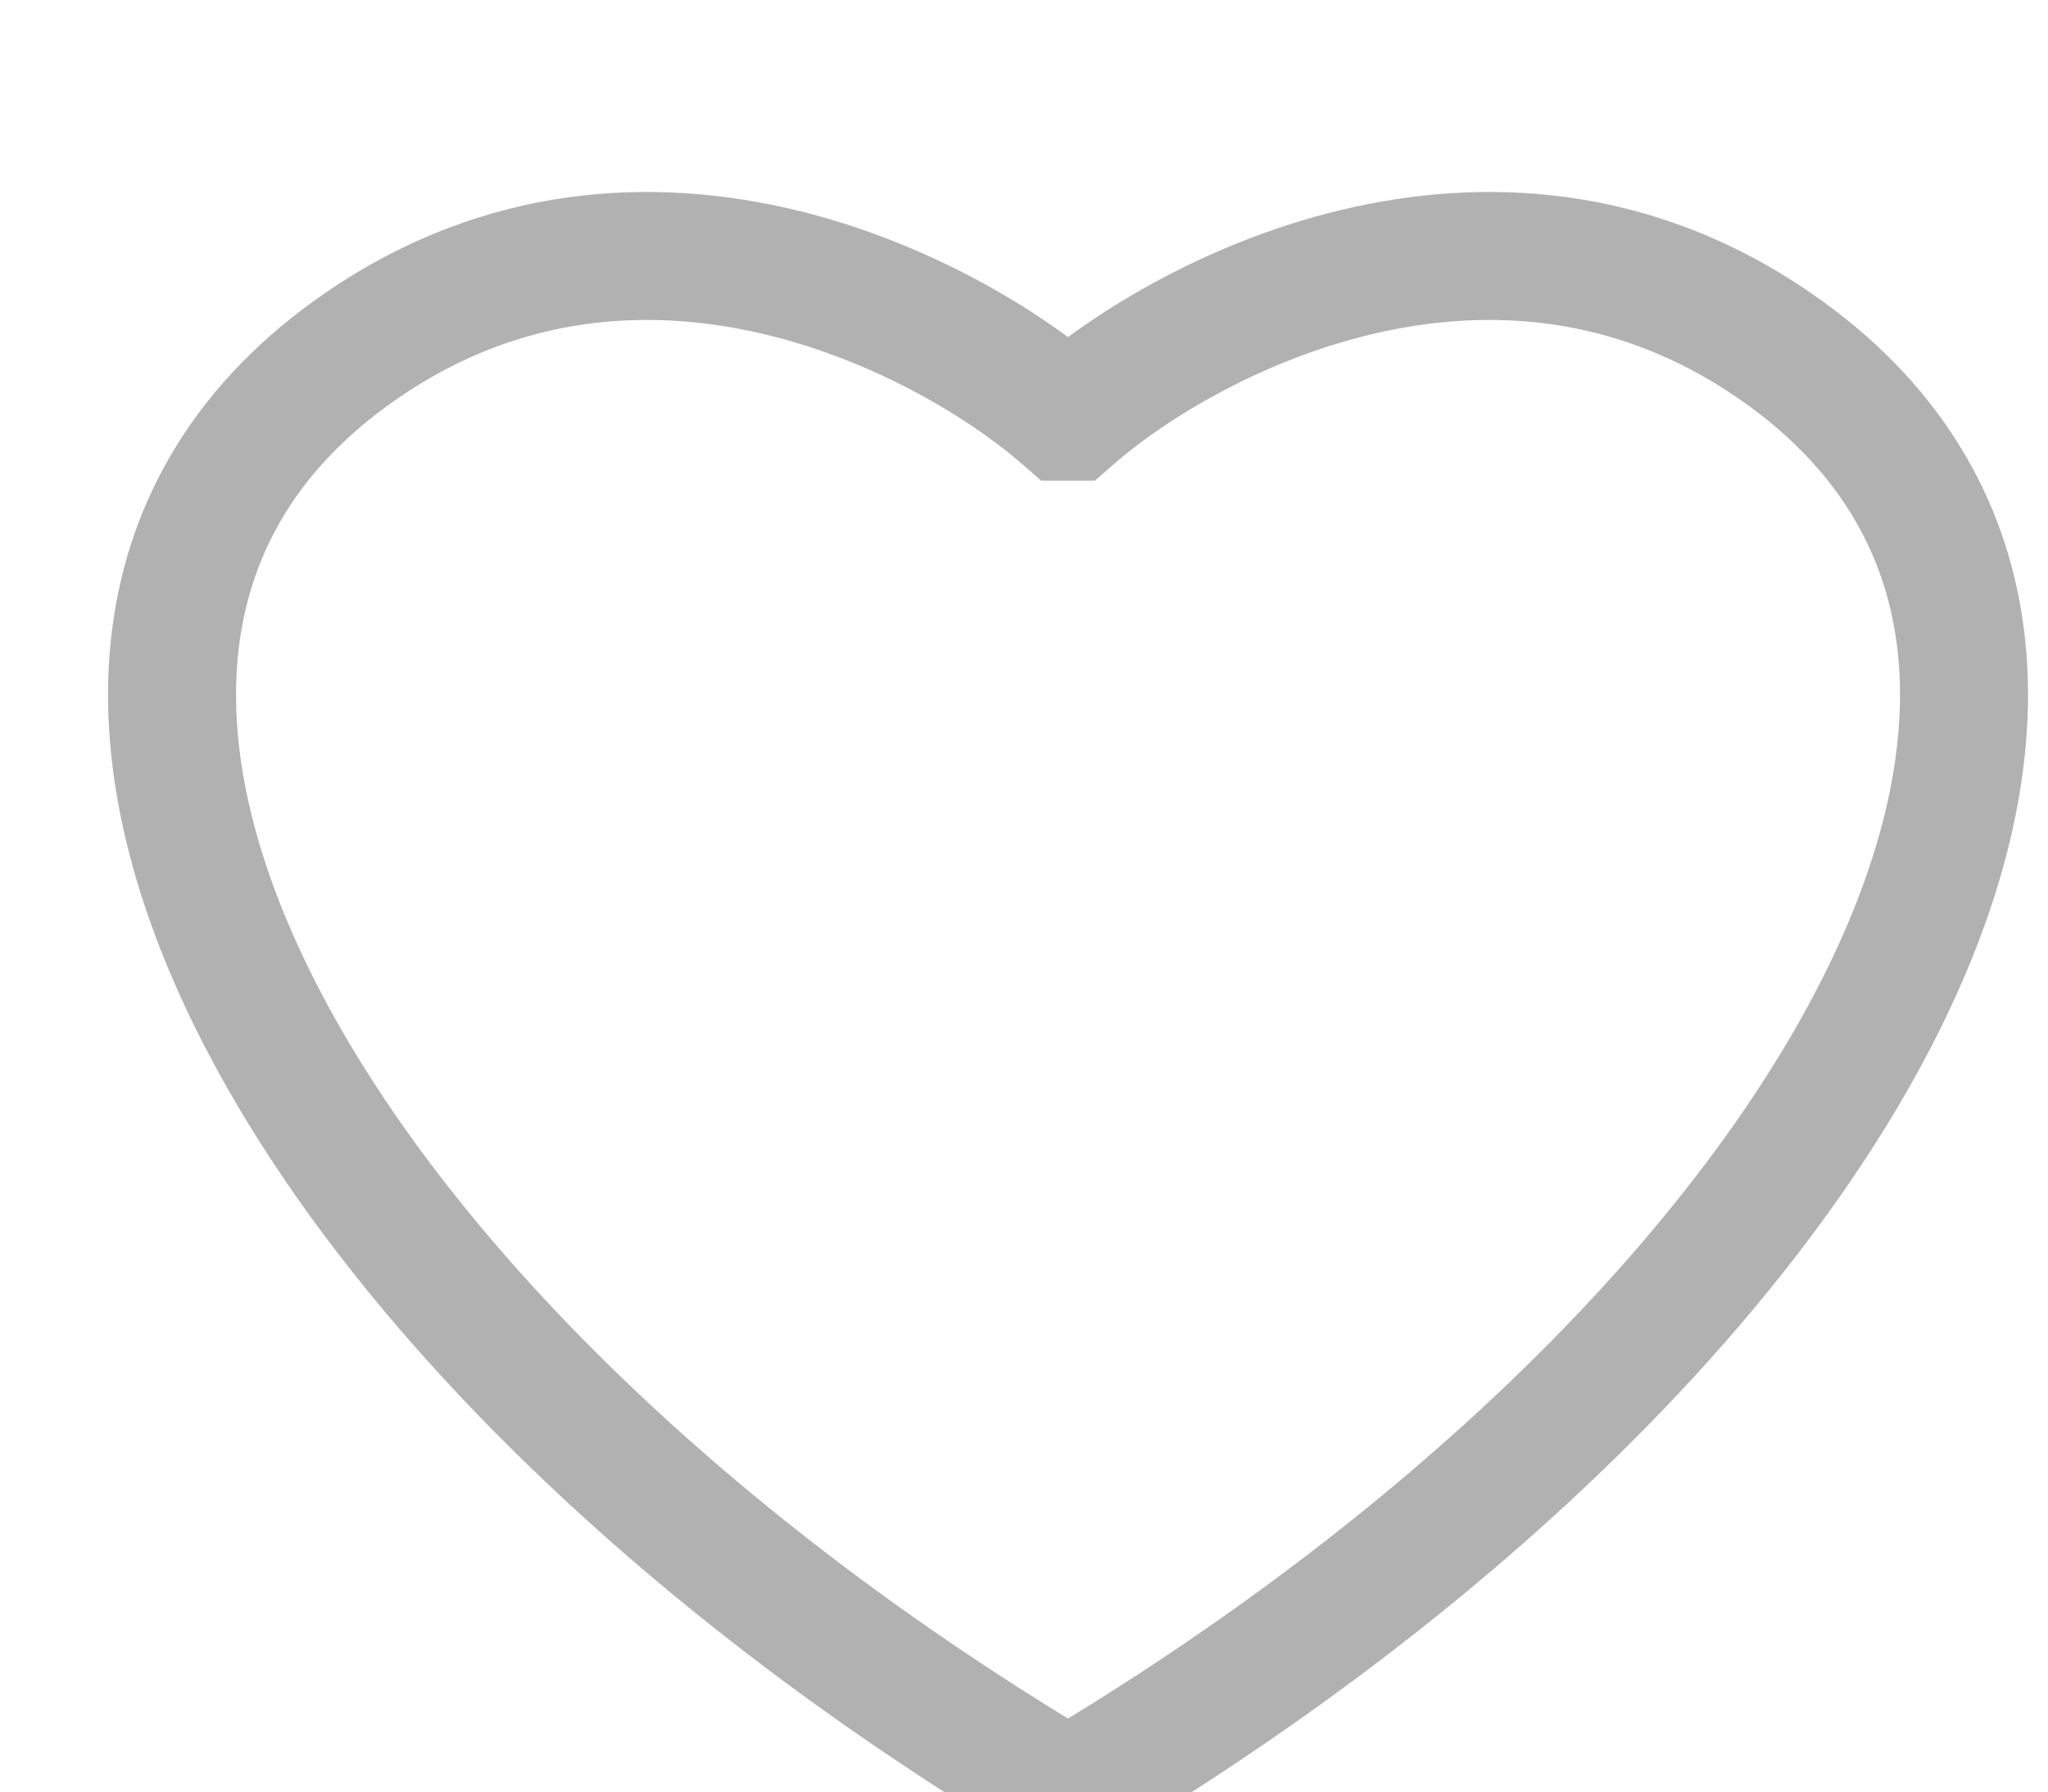
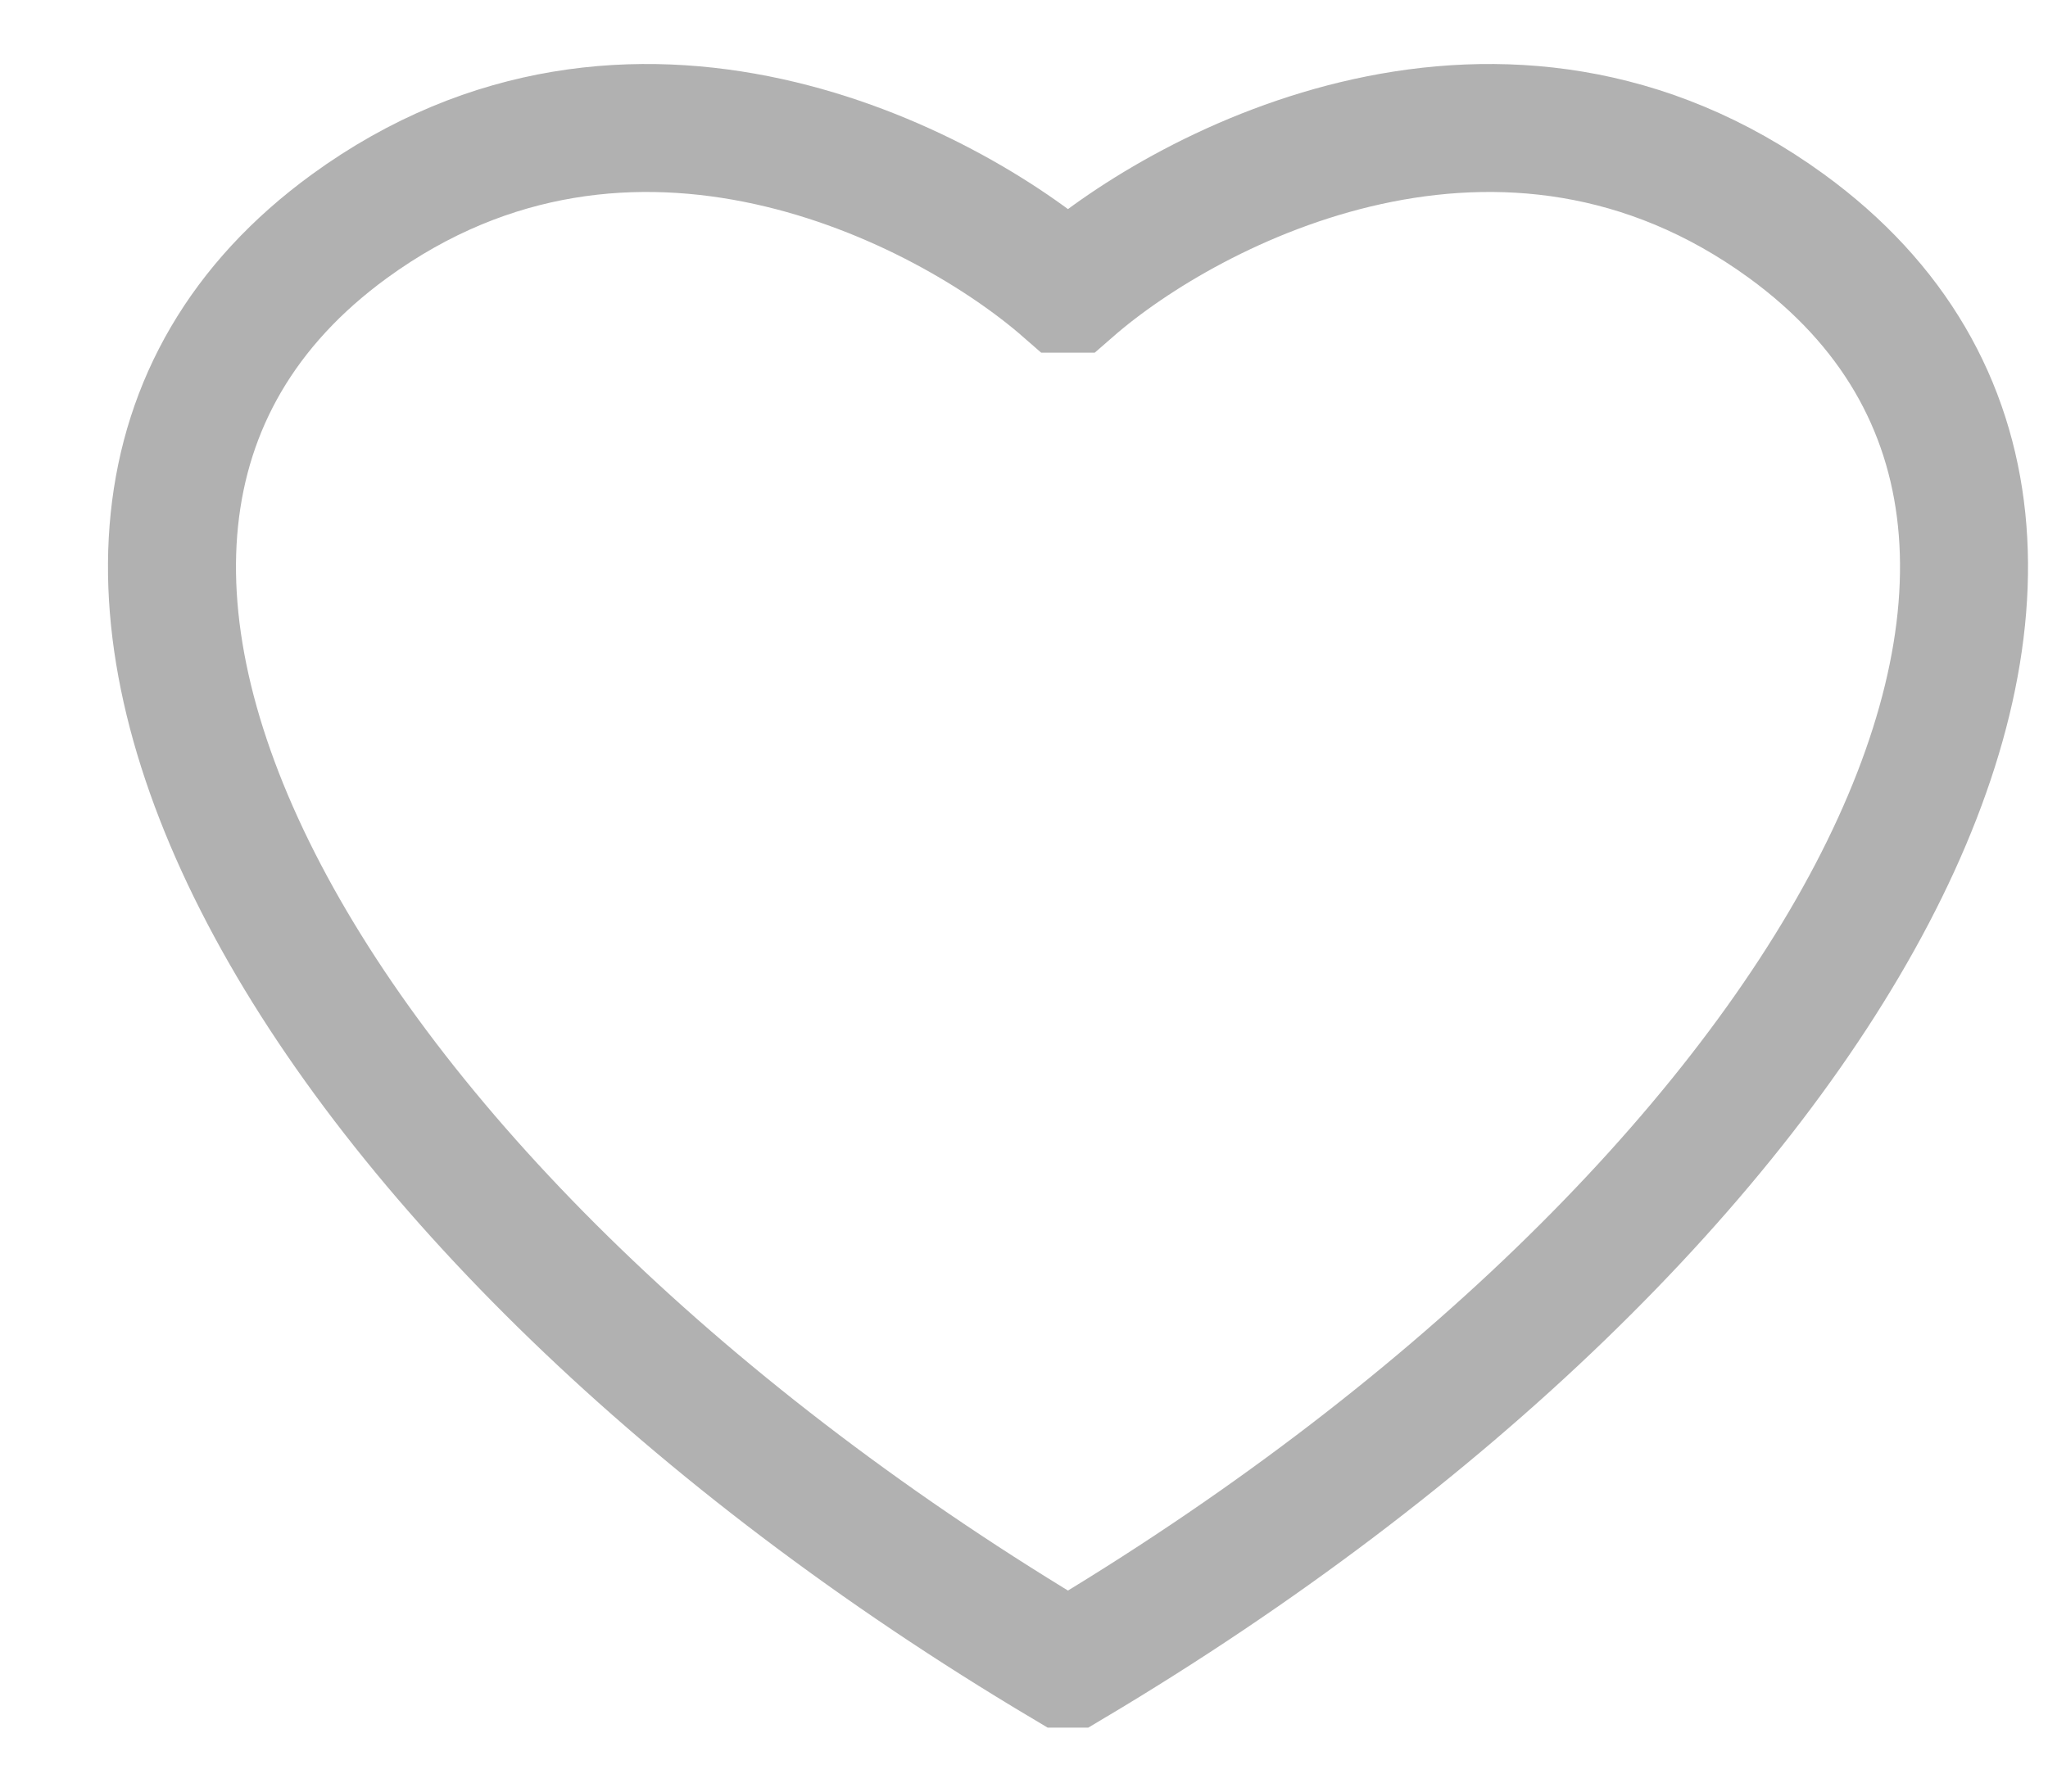
<svg xmlns="http://www.w3.org/2000/svg" width="16" height="14" viewBox="0 0 16 14" fill="none">
-   <path d="M8.344 3.256H8.366C9.297 2.442 11.757 1.166 13.957 2.767C17.311 5.209 14.246 10.5 8.366 14H8.344M8.344 3.256H8.322C7.391 2.442 4.931 1.166 2.731 2.767C-0.623 5.209 2.442 10.5 8.322 14H8.344" stroke="#B1B1B1" />
+   <path d="M8.344 2.256H8.365C9.297 1.442 11.756 0.166 13.957 1.767C17.311 4.209 14.246 9.5 8.365 13H8.344M8.344 2.256H8.322C7.39 1.442 4.931 0.166 2.731 1.767C-0.624 4.209 2.442 9.5 8.322 13H8.344" stroke="#B1B1B1" />
</svg>
